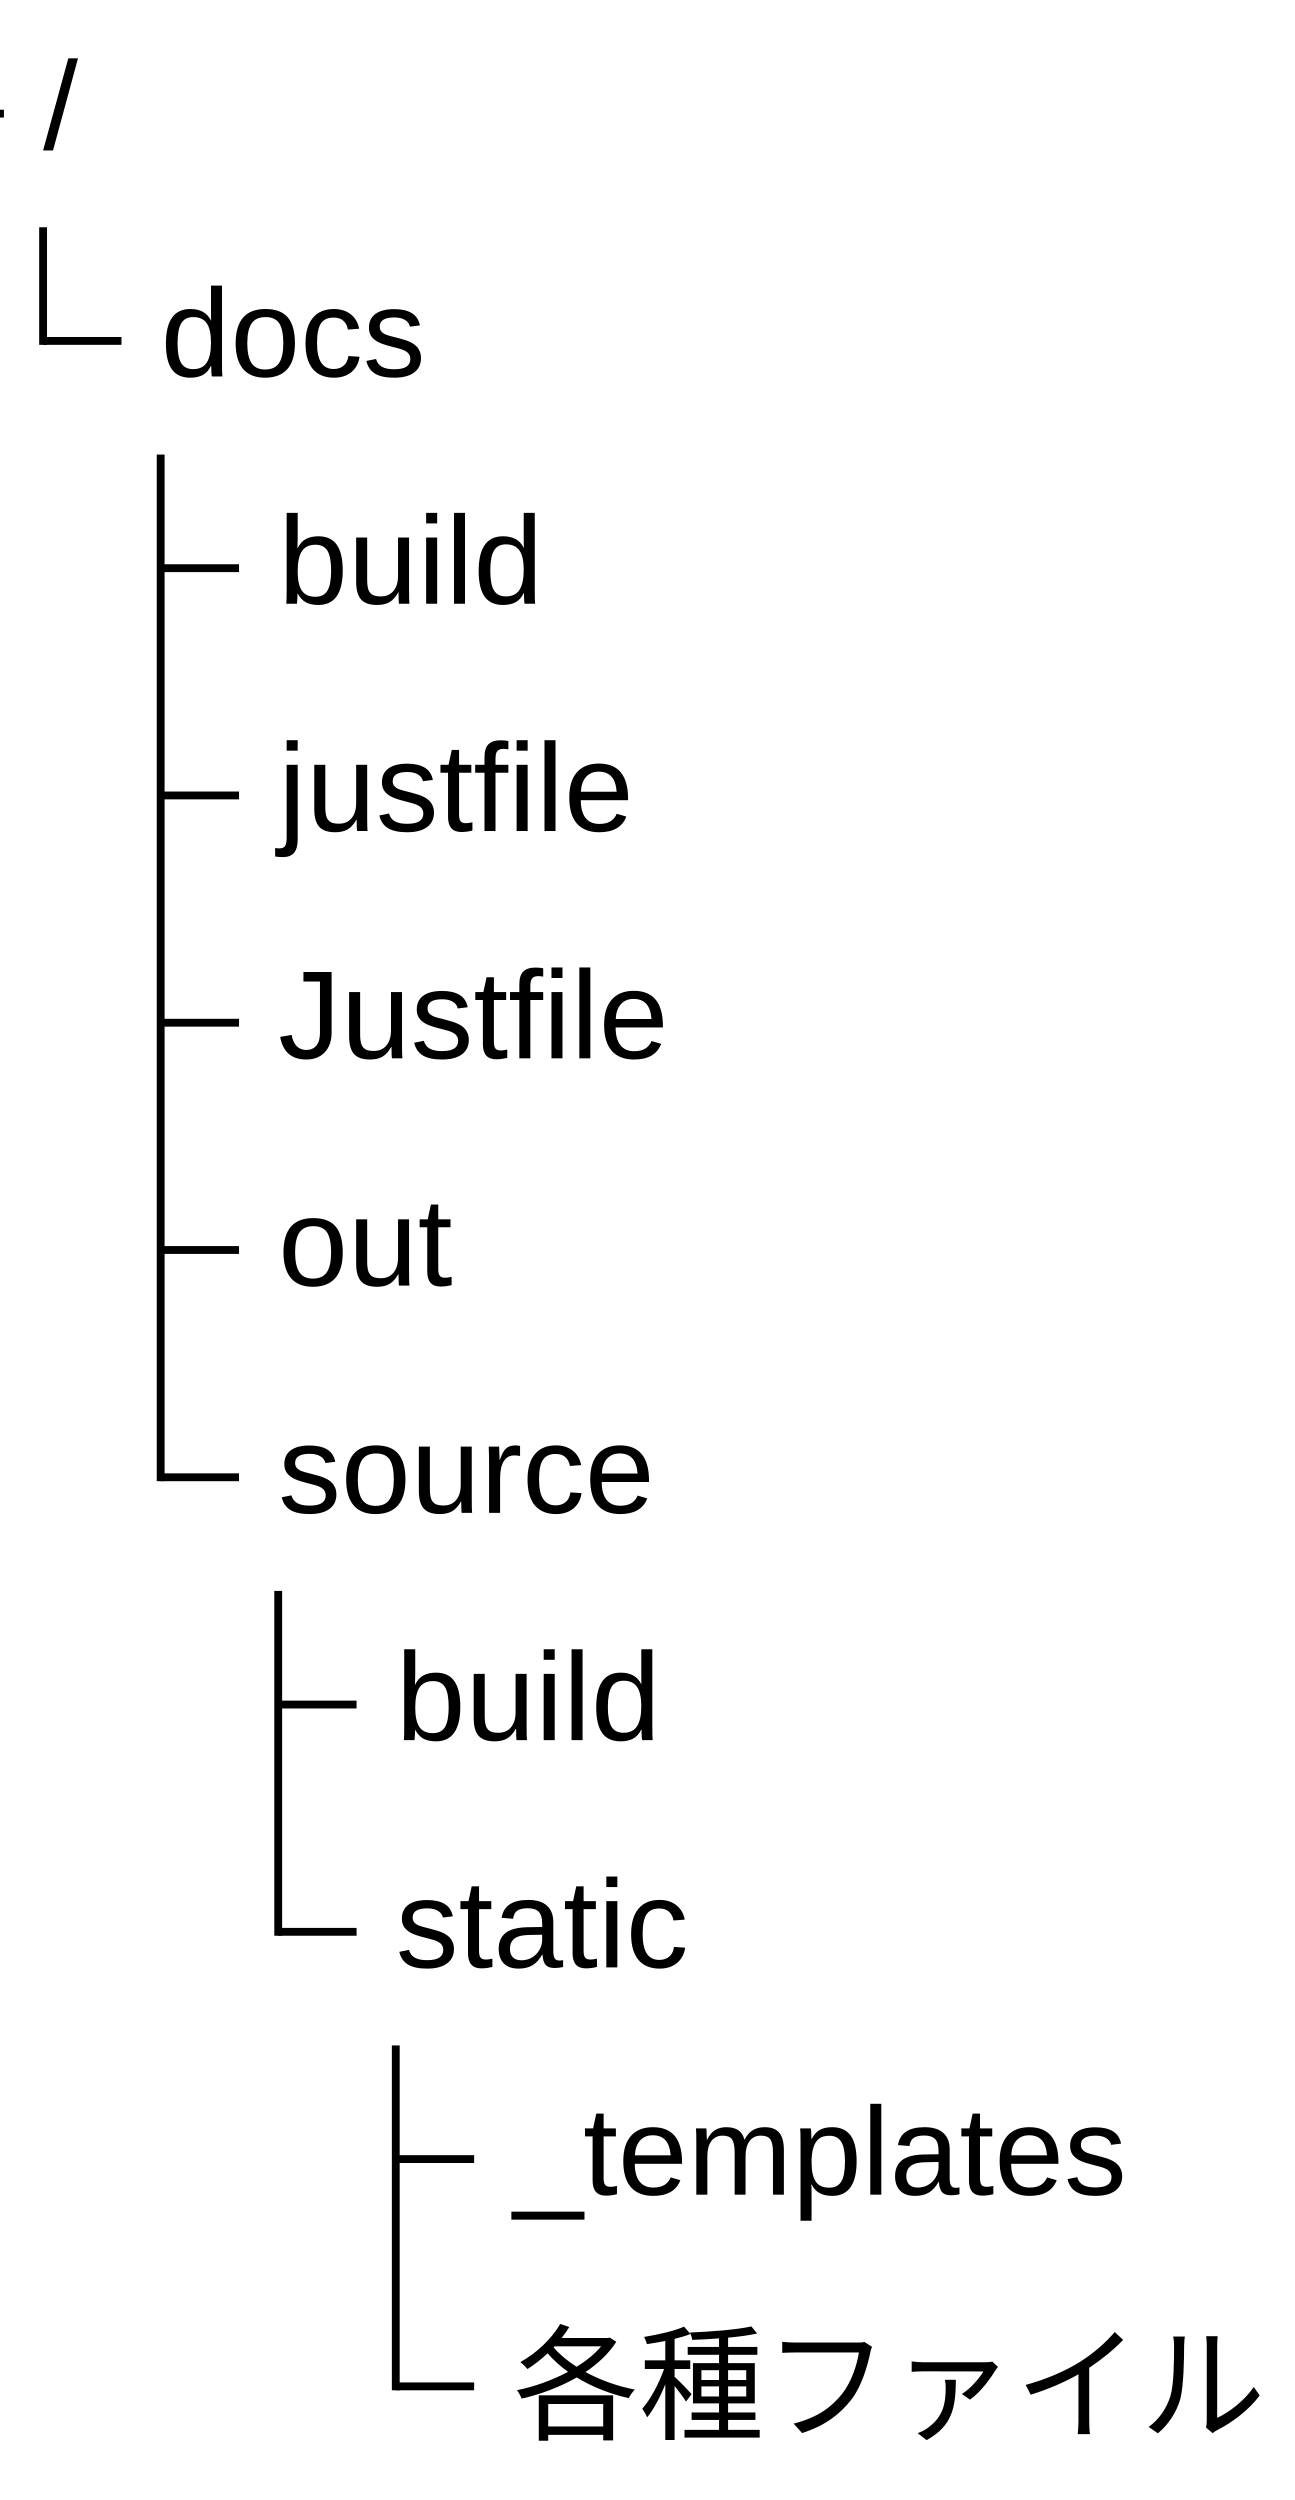
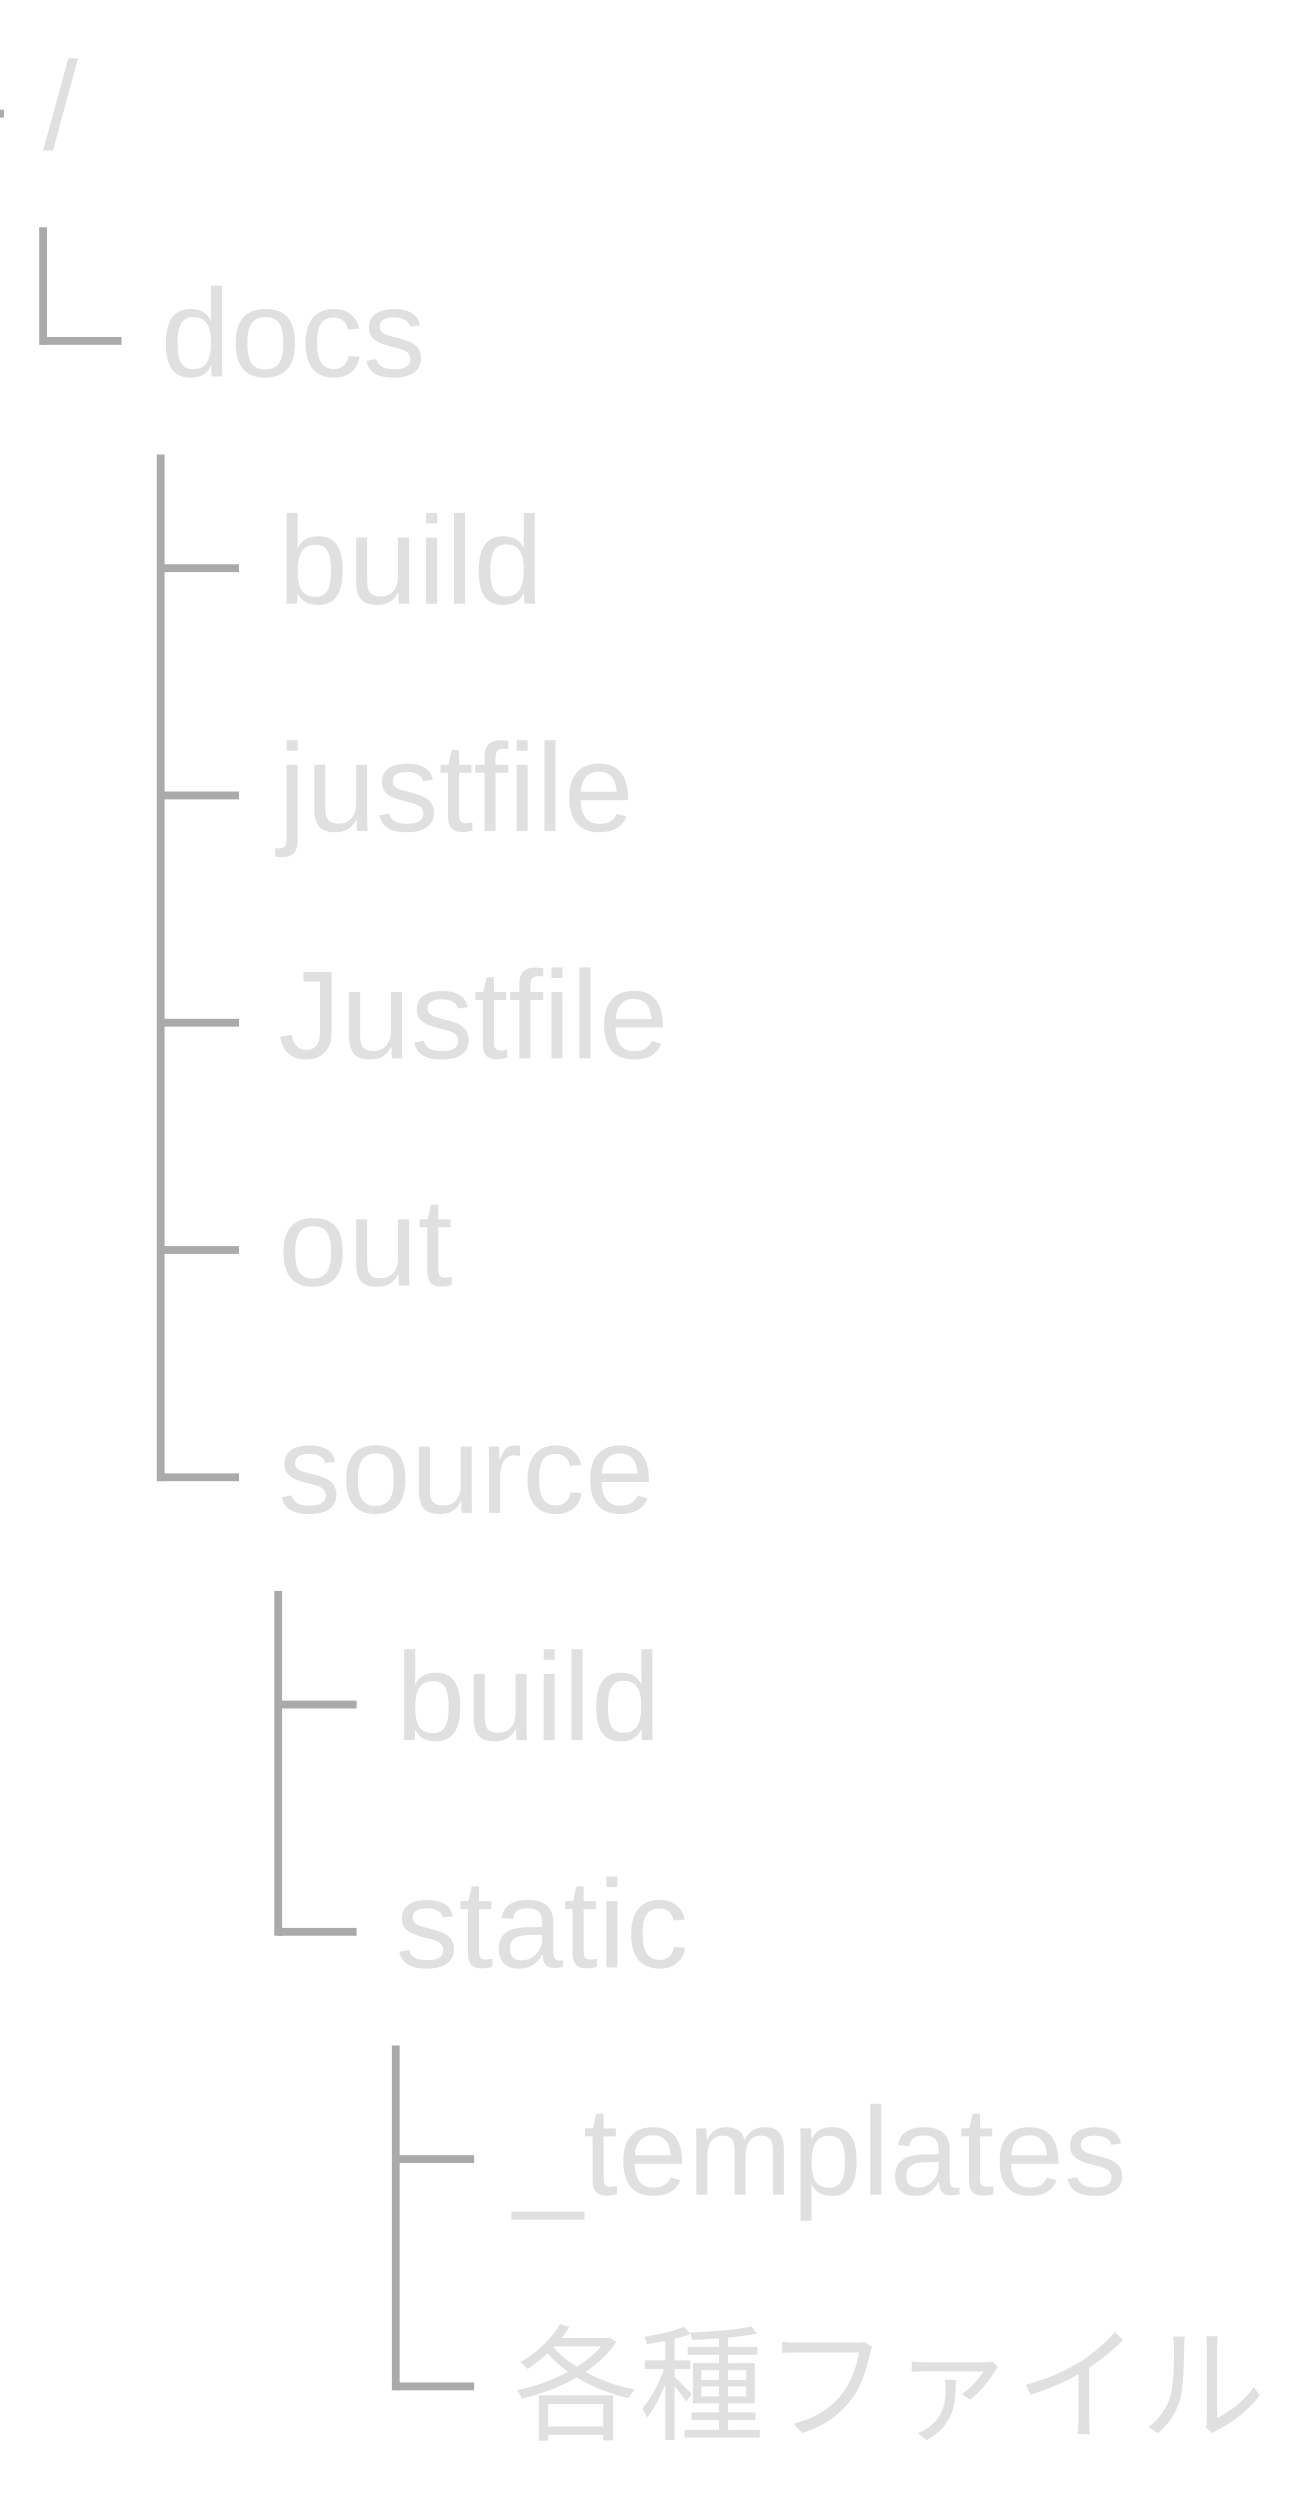
<svg xmlns="http://www.w3.org/2000/svg" id="official-22-02-tree-view-beta" width="100%" viewBox="-0.5 0 165.203 319" style="max-width: 165.203px;" role="graphics-document document" aria-roledescription="treeView">
-   <style>#official-22-02-tree-view-beta{font-family:"trebuchet ms",verdana,arial,sans-serif;font-size:16px;fill:#e0e0e0;}@keyframes edge-animation-frame{from{stroke-dashoffset:0;}}@keyframes dash{to{stroke-dashoffset:0;}}#official-22-02-tree-view-beta .edge-animation-slow{stroke-dasharray:9,5!important;stroke-dashoffset:900;animation:dash 50s linear infinite;stroke-linecap:round;}#official-22-02-tree-view-beta .edge-animation-fast{stroke-dasharray:9,5!important;stroke-dashoffset:900;animation:dash 20s linear infinite;stroke-linecap:round;}#official-22-02-tree-view-beta .error-icon{fill:#a44141;}#official-22-02-tree-view-beta .error-text{fill:#ddd;stroke:#ddd;}#official-22-02-tree-view-beta .edge-thickness-normal{stroke-width:1px;}#official-22-02-tree-view-beta .edge-thickness-thick{stroke-width:3.5px;}#official-22-02-tree-view-beta .edge-pattern-solid{stroke-dasharray:0;}#official-22-02-tree-view-beta .edge-thickness-invisible{stroke-width:0;fill:none;}#official-22-02-tree-view-beta .edge-pattern-dashed{stroke-dasharray:3;}#official-22-02-tree-view-beta .edge-pattern-dotted{stroke-dasharray:2;}#official-22-02-tree-view-beta .marker{fill:#AAAAAA;stroke:#AAAAAA;}#official-22-02-tree-view-beta .marker.cross{stroke:#AAAAAA;}#official-22-02-tree-view-beta svg{font-family:"trebuchet ms",verdana,arial,sans-serif;font-size:16px;}#official-22-02-tree-view-beta p{margin:0;}#official-22-02-tree-view-beta .treeView-node-label{font-size:16px;fill:black;}#official-22-02-tree-view-beta .treeView-node-line{stroke:black;}#official-22-02-tree-view-beta .node .neo-node{stroke:#ccc;}#official-22-02-tree-view-beta [data-look="neo"].node rect,#official-22-02-tree-view-beta [data-look="neo"].cluster rect,#official-22-02-tree-view-beta [data-look="neo"].node polygon{stroke:url(#official-22-02-tree-view-beta-gradient);filter:drop-shadow( 1px 2px 2px rgba(185,185,185,1));}#official-22-02-tree-view-beta [data-look="neo"].node path{stroke:url(#official-22-02-tree-view-beta-gradient);stroke-width:1px;}#official-22-02-tree-view-beta [data-look="neo"].node .outer-path{filter:drop-shadow( 1px 2px 2px rgba(185,185,185,1));}#official-22-02-tree-view-beta [data-look="neo"].node .neo-line path{stroke:#ccc;filter:none;}#official-22-02-tree-view-beta [data-look="neo"].node circle{stroke:url(#official-22-02-tree-view-beta-gradient);filter:drop-shadow( 1px 2px 2px rgba(185,185,185,1));}#official-22-02-tree-view-beta [data-look="neo"].node circle .state-start{fill:#000000;}#official-22-02-tree-view-beta [data-look="neo"].icon-shape .icon{fill:url(#official-22-02-tree-view-beta-gradient);filter:drop-shadow( 1px 2px 2px rgba(185,185,185,1));}#official-22-02-tree-view-beta [data-look="neo"].icon-shape .icon-neo path{stroke:url(#official-22-02-tree-view-beta-gradient);filter:drop-shadow( 1px 2px 2px rgba(185,185,185,1));}#official-22-02-tree-view-beta :root{--mermaid-font-family:"trebuchet ms",verdana,arial,sans-serif;}</style>
+   <style>#official-22-02-tree-view-beta{font-family:"trebuchet ms",verdana,arial,sans-serif;font-size:16px;fill:#e0e0e0;}@keyframes edge-animation-frame{from{stroke-dashoffset:0;}}@keyframes dash{to{stroke-dashoffset:0;}}#official-22-02-tree-view-beta .edge-animation-slow{stroke-dasharray:9,5!important;stroke-dashoffset:900;animation:dash 50s linear infinite;stroke-linecap:round;}#official-22-02-tree-view-beta .edge-animation-fast{stroke-dasharray:9,5!important;stroke-dashoffset:900;animation:dash 20s linear infinite;stroke-linecap:round;}#official-22-02-tree-view-beta .error-icon{fill:#a44141;}#official-22-02-tree-view-beta .error-text{fill:#ddd;stroke:#ddd;}#official-22-02-tree-view-beta .edge-thickness-normal{stroke-width:1px;}#official-22-02-tree-view-beta .edge-thickness-thick{stroke-width:3.5px;}#official-22-02-tree-view-beta .edge-pattern-solid{stroke-dasharray:0;}#official-22-02-tree-view-beta .edge-thickness-invisible{stroke-width:0;fill:none;}#official-22-02-tree-view-beta .edge-pattern-dashed{stroke-dasharray:3;}#official-22-02-tree-view-beta .edge-pattern-dotted{stroke-dasharray:2;}#official-22-02-tree-view-beta .marker{fill:#AAAAAA;stroke:#AAAAAA;}#official-22-02-tree-view-beta .marker.cross{stroke:#AAAAAA;}#official-22-02-tree-view-beta svg{font-family:"trebuchet ms",verdana,arial,sans-serif;font-size:16px;}#official-22-02-tree-view-beta p{margin:0;}#official-22-02-tree-view-beta .treeView-node-label{font-size:16px;fill:black;}#official-22-02-tree-view-beta .treeView-node-line{stroke:black;}#official-22-02-tree-view-beta .node .neo-node{stroke:#ccc;}#official-22-02-tree-view-beta [data-look="neo"].node rect,#official-22-02-tree-view-beta [data-look="neo"].cluster rect,#official-22-02-tree-view-beta [data-look="neo"].node polygon{stroke:url(#official-22-02-tree-view-beta-gradient);filter:drop-shadow( 1px 2px 2px rgba(185,185,185,1));}#official-22-02-tree-view-beta [data-look="neo"].node path{stroke:url(#official-22-02-tree-view-beta-gradient);stroke-width:1px;}#official-22-02-tree-view-beta [data-look="neo"].node .outer-path{filter:drop-shadow( 1px 2px 2px rgba(185,185,185,1));}#official-22-02-tree-view-beta [data-look="neo"].node .neo-line path{stroke:#ccc;filter:none;}#official-22-02-tree-view-beta [data-look="neo"].node circle{stroke:url(#official-22-02-tree-view-beta-gradient);filter:drop-shadow( 1px 2px 2px rgba(185,185,185,1));}#official-22-02-tree-view-beta [data-look="neo"].node circle .state-start{fill:#000000;}#official-22-02-tree-view-beta [data-look="neo"].icon-shape .icon{fill:url(#official-22-02-tree-view-beta-gradient);filter:drop-shadow( 1px 2px 2px rgba(185,185,185,1));}#official-22-02-tree-view-beta [data-look="neo"].icon-shape .icon-neo path{stroke:url(#official-22-02-tree-view-beta-gradient);filter:drop-shadow( 1px 2px 2px rgba(185,185,185,1));}#official-22-02-tree-view-beta :root{--mermaid-font-family:"trebuchet ms",verdana,arial,sans-serif;}.treeView-node-label{fill:#e0e0e0!important;}.treeView-node-line{stroke:#AAAAAA!important;}</style>
  <g />
  <g class="tree-view">
-     <text dominant-baseline="middle" class="treeView-node-label" x="5" y="14.5">/</text>
-     <line x1="-10" y1="14.5" x2="0" y2="14.5" stroke-width="1" class="treeView-node-line" />
-     <text dominant-baseline="middle" class="treeView-node-label" x="20" y="43.5">docs</text>
-     <line x1="5" y1="43.5" x2="15" y2="43.5" stroke-width="1" class="treeView-node-line" />
-     <text dominant-baseline="middle" class="treeView-node-label" x="35" y="72.5">build</text>
-     <line x1="20" y1="72.5" x2="30" y2="72.5" stroke-width="1" class="treeView-node-line" />
-     <text dominant-baseline="middle" class="treeView-node-label" x="35" y="101.5">justfile</text>
-     <line x1="20" y1="101.5" x2="30" y2="101.5" stroke-width="1" class="treeView-node-line" />
-     <text dominant-baseline="middle" class="treeView-node-label" x="35" y="130.5">Justfile</text>
-     <line x1="20" y1="130.5" x2="30" y2="130.5" stroke-width="1" class="treeView-node-line" />
-     <text dominant-baseline="middle" class="treeView-node-label" x="35" y="159.5">out</text>
-     <line x1="20" y1="159.5" x2="30" y2="159.5" stroke-width="1" class="treeView-node-line" />
-     <text dominant-baseline="middle" class="treeView-node-label" x="35" y="188.5">source</text>
-     <line x1="20" y1="188.5" x2="30" y2="188.5" stroke-width="1" class="treeView-node-line" />
-     <text dominant-baseline="middle" class="treeView-node-label" x="50" y="217.5">build</text>
-     <line x1="35" y1="217.5" x2="45" y2="217.5" stroke-width="1" class="treeView-node-line" />
-     <text dominant-baseline="middle" class="treeView-node-label" x="50" y="246.5">static</text>
-     <line x1="35" y1="246.5" x2="45" y2="246.5" stroke-width="1" class="treeView-node-line" />
-     <text dominant-baseline="middle" class="treeView-node-label" x="65" y="275.5">_templates</text>
-     <line x1="50" y1="275.5" x2="60" y2="275.5" stroke-width="1" class="treeView-node-line" />
-     <text dominant-baseline="middle" class="treeView-node-label" x="65" y="304.5">各種ファイル</text>
-     <line x1="50" y1="304.5" x2="60" y2="304.5" stroke-width="1" class="treeView-node-line" />
-     <line x1="50" y1="261" x2="50" y2="305" stroke-width="1" class="treeView-node-line" />
-     <line x1="35" y1="203" x2="35" y2="247" stroke-width="1" class="treeView-node-line" />
-     <line x1="20" y1="58" x2="20" y2="189" stroke-width="1" class="treeView-node-line" />
-     <line x1="5" y1="29" x2="5" y2="44" stroke-width="1" class="treeView-node-line" />
+     <text dominant-baseline="middle" class="treeView-node-label" x="5" y="14.5" fill="#e0e0e0">/</text>
+     <line x1="-10" y1="14.5" x2="0" y2="14.5" stroke-width="1" class="treeView-node-line" stroke="#AAAAAA" />
+     <text dominant-baseline="middle" class="treeView-node-label" x="20" y="43.5" fill="#e0e0e0">docs</text>
+     <line x1="5" y1="43.5" x2="15" y2="43.5" stroke-width="1" class="treeView-node-line" stroke="#AAAAAA" />
+     <text dominant-baseline="middle" class="treeView-node-label" x="35" y="72.5" fill="#e0e0e0">build</text>
+     <line x1="20" y1="72.5" x2="30" y2="72.5" stroke-width="1" class="treeView-node-line" stroke="#AAAAAA" />
+     <text dominant-baseline="middle" class="treeView-node-label" x="35" y="101.5" fill="#e0e0e0">justfile</text>
+     <line x1="20" y1="101.5" x2="30" y2="101.5" stroke-width="1" class="treeView-node-line" stroke="#AAAAAA" />
+     <text dominant-baseline="middle" class="treeView-node-label" x="35" y="130.5" fill="#e0e0e0">Justfile</text>
+     <line x1="20" y1="130.5" x2="30" y2="130.5" stroke-width="1" class="treeView-node-line" stroke="#AAAAAA" />
+     <text dominant-baseline="middle" class="treeView-node-label" x="35" y="159.5" fill="#e0e0e0">out</text>
+     <line x1="20" y1="159.5" x2="30" y2="159.5" stroke-width="1" class="treeView-node-line" stroke="#AAAAAA" />
+     <text dominant-baseline="middle" class="treeView-node-label" x="35" y="188.5" fill="#e0e0e0">source</text>
+     <line x1="20" y1="188.5" x2="30" y2="188.5" stroke-width="1" class="treeView-node-line" stroke="#AAAAAA" />
+     <text dominant-baseline="middle" class="treeView-node-label" x="50" y="217.5" fill="#e0e0e0">build</text>
+     <line x1="35" y1="217.5" x2="45" y2="217.5" stroke-width="1" class="treeView-node-line" stroke="#AAAAAA" />
+     <text dominant-baseline="middle" class="treeView-node-label" x="50" y="246.5" fill="#e0e0e0">static</text>
+     <line x1="35" y1="246.5" x2="45" y2="246.5" stroke-width="1" class="treeView-node-line" stroke="#AAAAAA" />
+     <text dominant-baseline="middle" class="treeView-node-label" x="65" y="275.5" fill="#e0e0e0">_templates</text>
+     <line x1="50" y1="275.5" x2="60" y2="275.5" stroke-width="1" class="treeView-node-line" stroke="#AAAAAA" />
+     <text dominant-baseline="middle" class="treeView-node-label" x="65" y="304.5" fill="#e0e0e0">各種ファイル</text>
+     <line x1="50" y1="304.5" x2="60" y2="304.5" stroke-width="1" class="treeView-node-line" stroke="#AAAAAA" />
+     <line x1="50" y1="261" x2="50" y2="305" stroke-width="1" class="treeView-node-line" stroke="#AAAAAA" />
+     <line x1="35" y1="203" x2="35" y2="247" stroke-width="1" class="treeView-node-line" stroke="#AAAAAA" />
+     <line x1="20" y1="58" x2="20" y2="189" stroke-width="1" class="treeView-node-line" stroke="#AAAAAA" />
+     <line x1="5" y1="29" x2="5" y2="44" stroke-width="1" class="treeView-node-line" stroke="#AAAAAA" />
  </g>
</svg>
